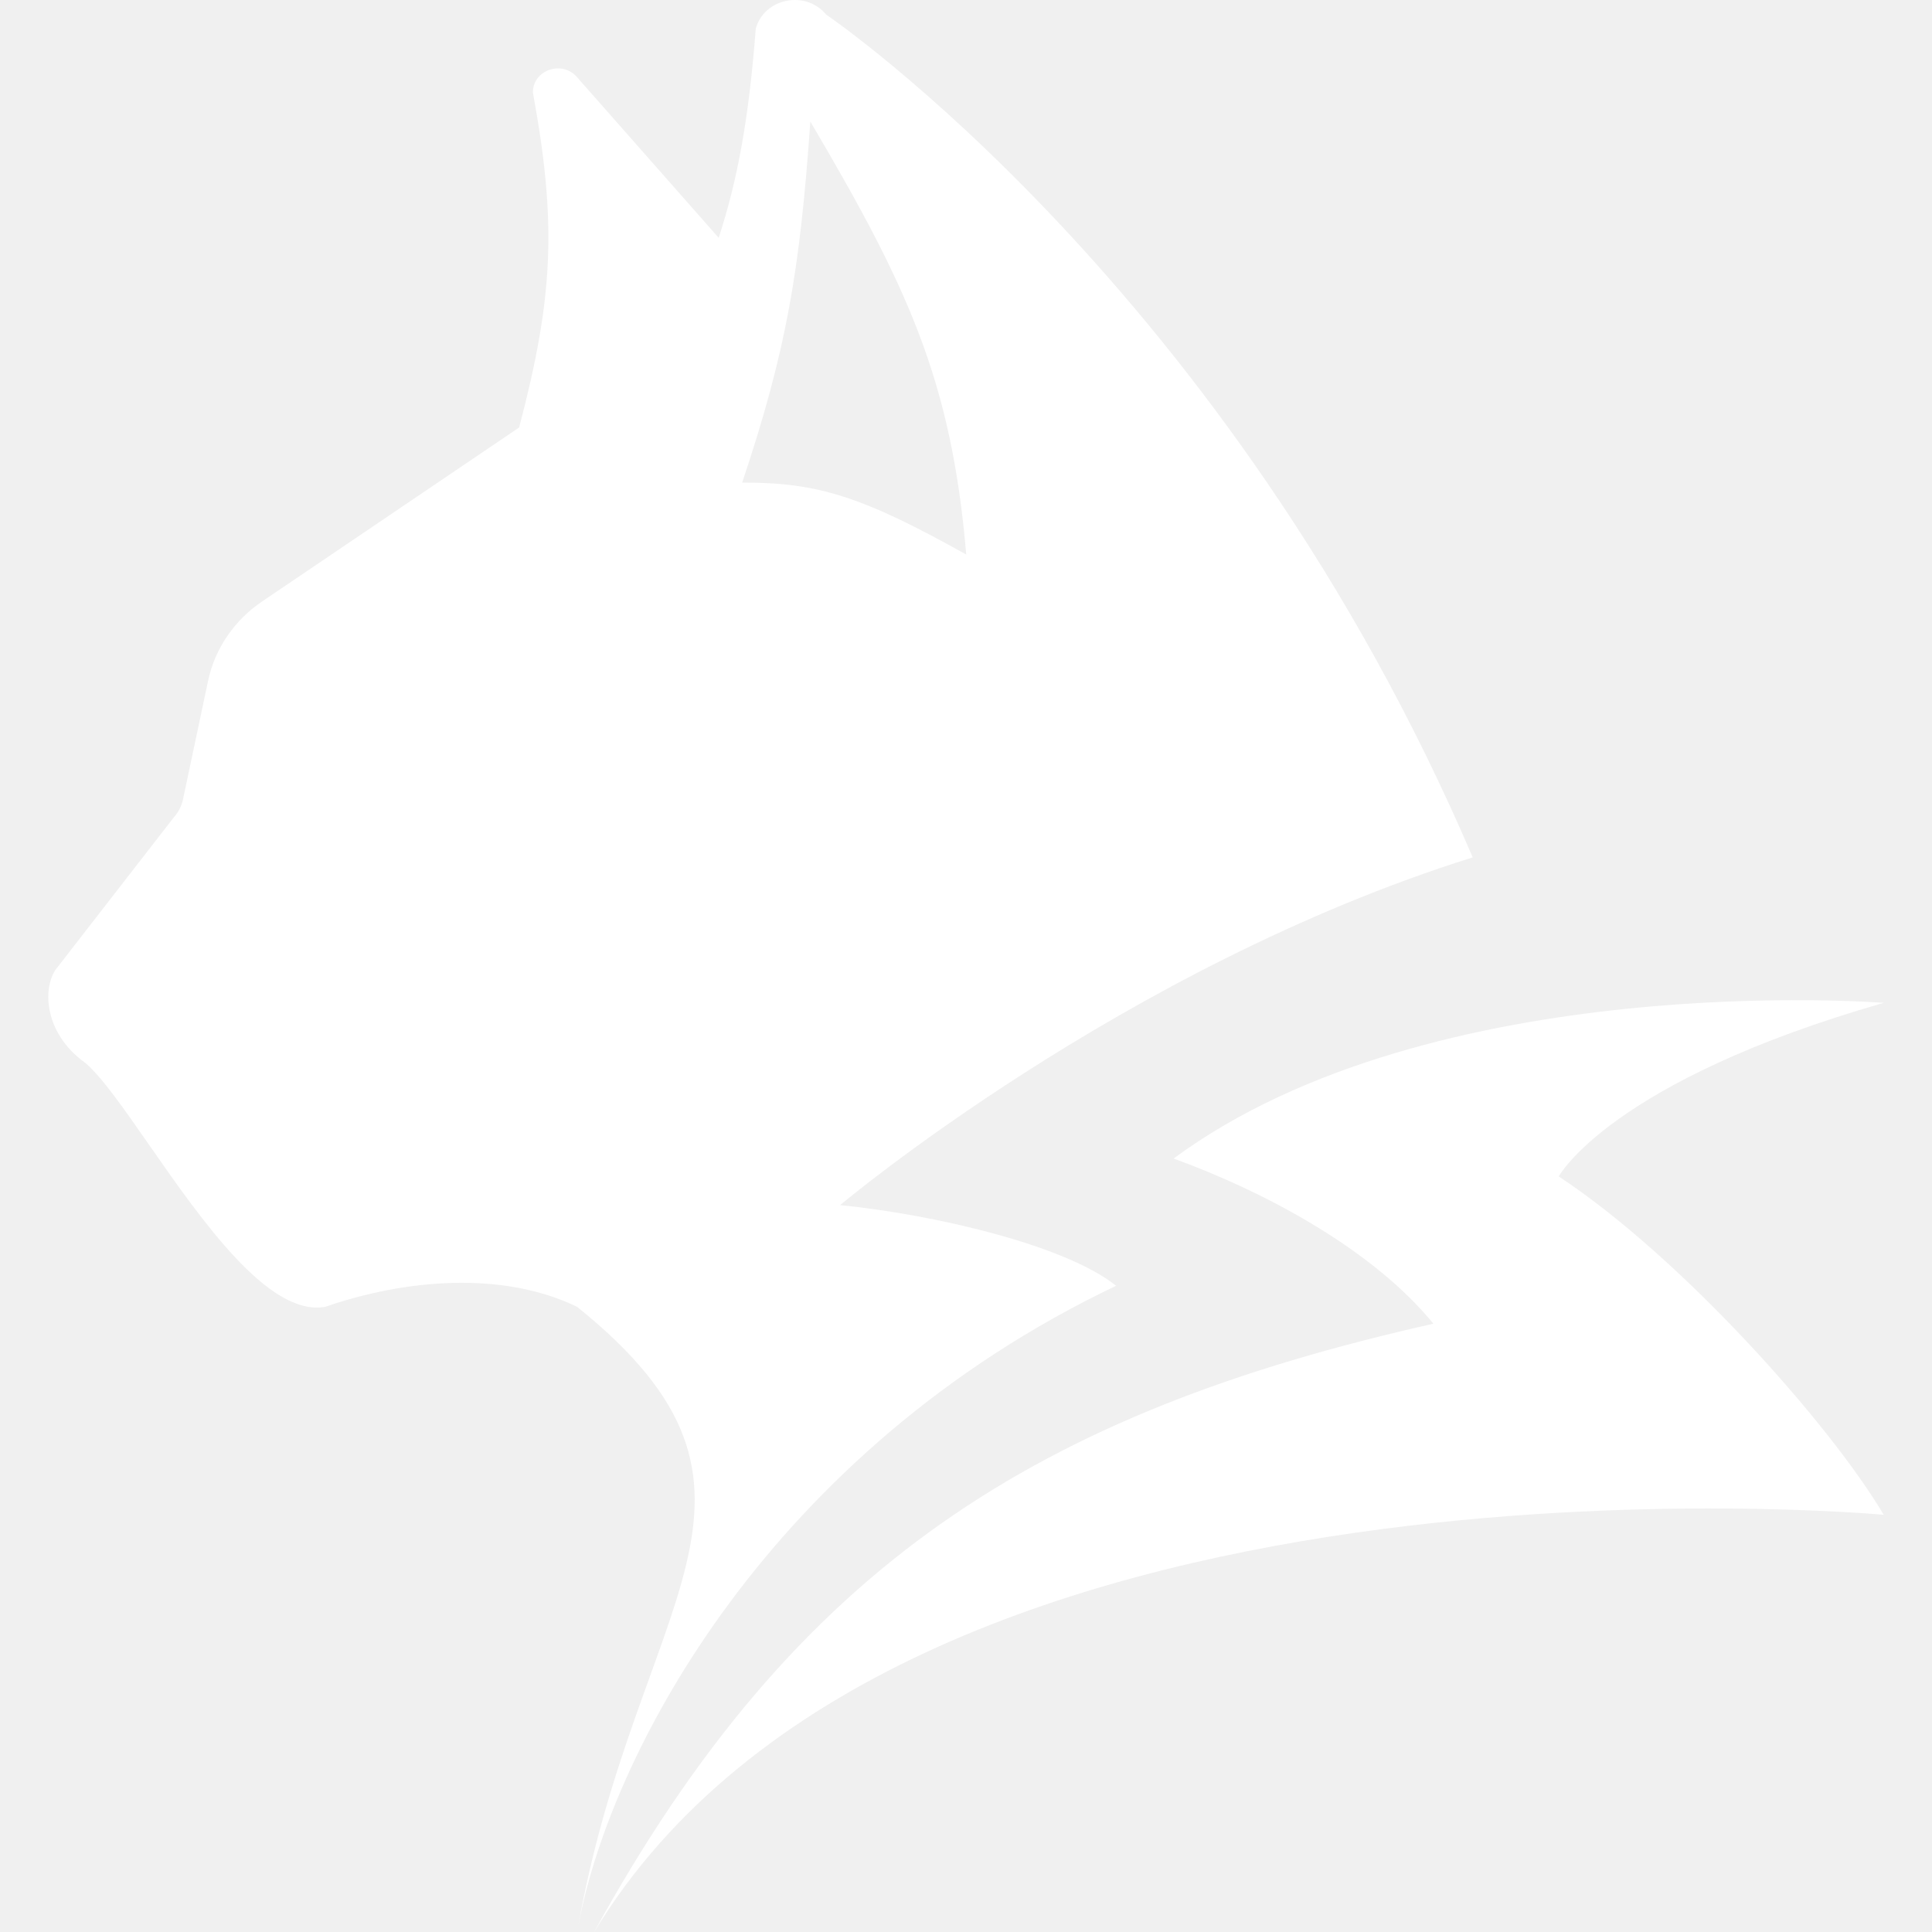
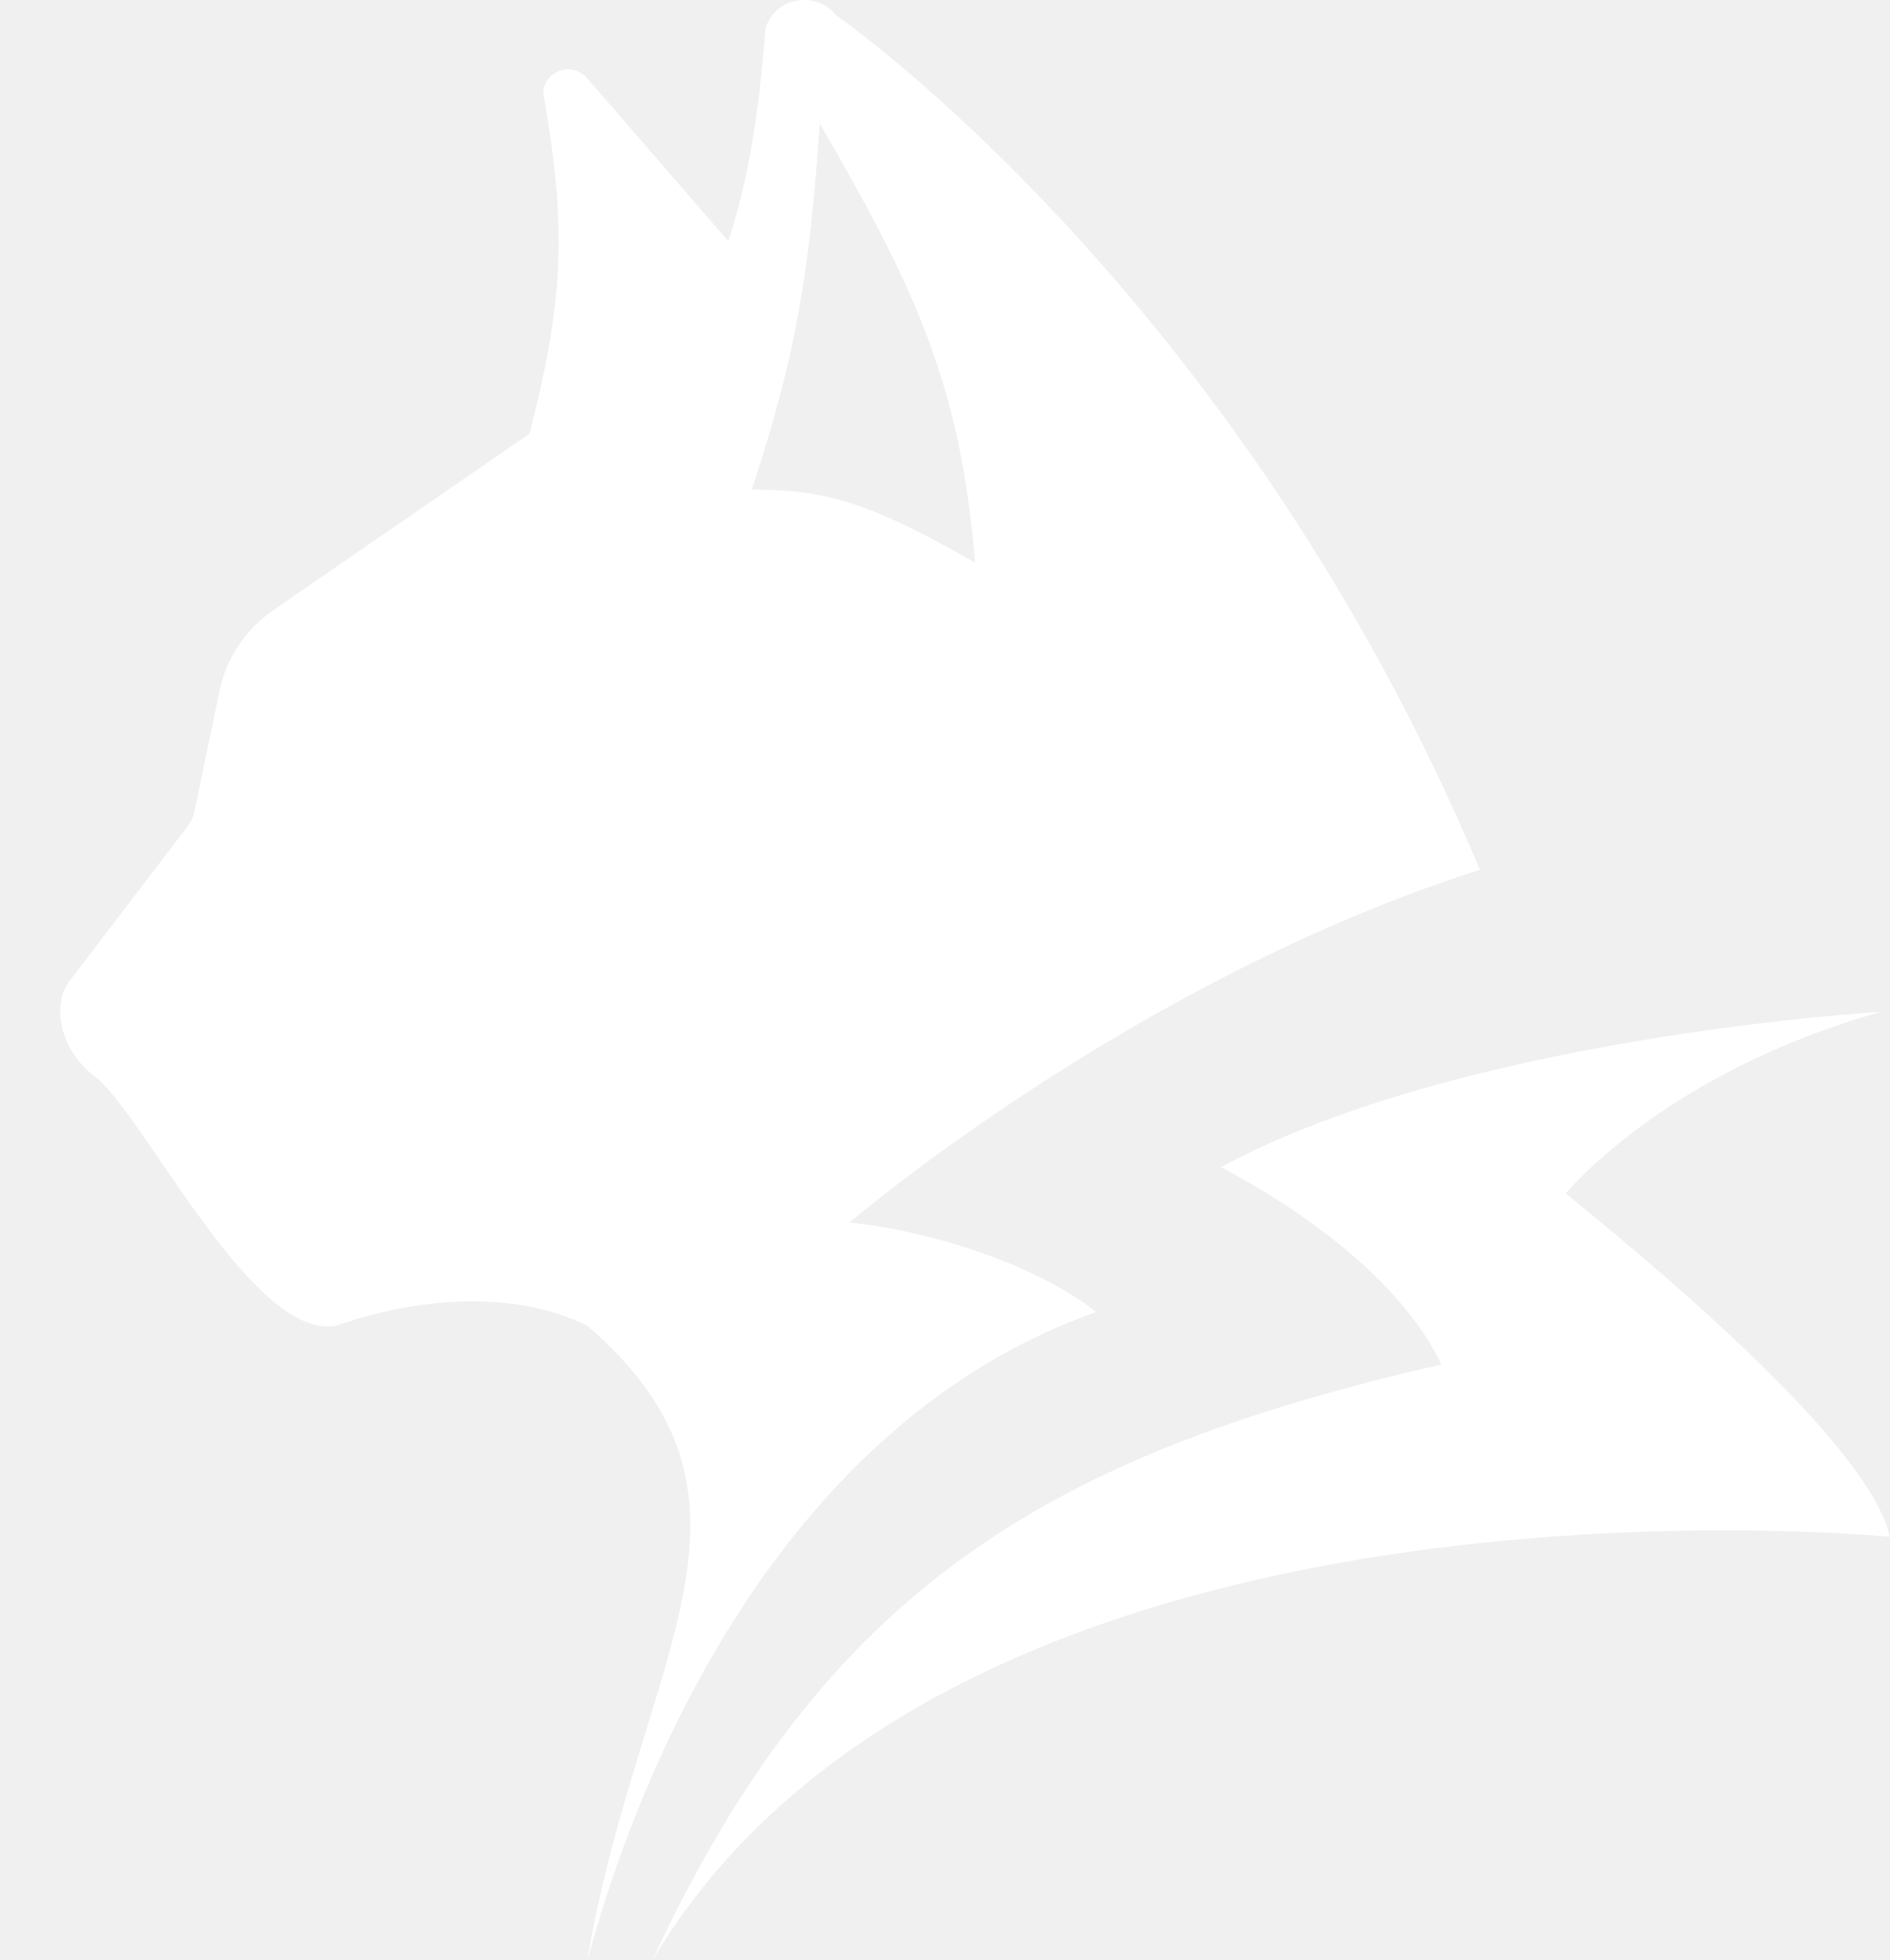
- <svg xmlns="http://www.w3.org/2000/svg" width="40" height="40" viewBox="0 0 40 40" fill="none">
-   <path fill-rule="evenodd" clip-rule="evenodd" d="M10.748 8.851L5.427 12.452C4.849 12.843 4.449 13.431 4.308 14.096L3.788 16.554C3.761 16.684 3.699 16.806 3.61 16.908L1.196 20.018C0.871 20.389 0.879 21.376 1.769 22.008C2.111 22.301 2.567 22.956 3.086 23.702C4.185 25.28 5.566 27.262 6.731 27.057C8.38 26.487 10.399 26.305 11.949 27.057C16.771 30.932 13.143 33.112 11.949 40C12.588 36.317 15.966 30.022 23.108 26.621C22.051 25.772 19.302 25.14 17.393 24.951C17.393 24.951 23.258 20.018 30.491 17.751C25.442 5.946 17.107 0.304 17.107 0.304C16.682 -0.212 15.824 -0.042 15.647 0.593C15.505 2.459 15.269 3.728 14.88 4.924L11.949 1.6C11.642 1.238 11.03 1.447 11.033 1.914C11.53 4.625 11.46 6.146 10.748 8.851ZM16.777 2.517C18.787 5.927 19.697 7.865 20.005 11.481C17.868 10.288 16.937 9.985 15.366 9.992C16.282 7.253 16.562 5.604 16.777 2.517Z" fill="white" />
-   <path d="M29.677 27.406C21.494 29.246 16.48 32.399 12.301 40C18.683 29.48 39 31.362 39 31.362C37.894 29.491 34.805 26.025 32.272 24.357C32.272 24.357 33.334 22.387 39 20.763C39 20.763 29.677 20.019 24.298 23.986C26.245 24.694 28.439 25.891 29.677 27.406Z" fill="white" />
+ <svg xmlns="http://www.w3.org/2000/svg" viewBox="0 0 27 28">
+   <path fill-rule="evenodd" clip-rule="evenodd" d="M7.565 6.196L3.906 8.716C3.509 8.99 3.233 9.402 3.137 9.867L2.779 11.588C2.76 11.679 2.718 11.764 2.657 11.835L0.996 14.012C0.773 14.272 0.778 14.963 1.39 15.406C1.625 15.61 1.939 16.069 2.296 16.591C3.052 17.696 4.002 19.084 4.803 18.939C5.937 18.541 7.325 18.413 8.391 18.939C10.463 20.728 9.954 22.378 9.225 24.742C8.932 25.694 8.602 26.761 8.391 28C9.386 24.378 11.624 20.171 15.659 18.744C14.932 18.15 13.449 17.598 12.136 17.465C12.136 17.465 16.169 14.012 21.144 12.425C17.671 4.162 11.939 0.213 11.939 0.213C11.646 -0.148 11.057 -0.03 10.935 0.415C10.837 1.721 10.675 2.609 10.407 3.447L8.391 1.12C8.181 0.866 7.76 1.013 7.762 1.339C8.103 3.237 8.055 4.302 7.565 6.196ZM8.985 6.022L8.997 6.022C9.023 6.02 9.049 6.017 9.074 6.012L8.985 6.022ZM11.712 1.762C13.094 4.149 13.72 5.505 13.932 8.037C12.463 7.202 11.822 6.989 10.741 6.995C11.372 5.077 11.564 3.923 11.712 1.762Z" fill="white" />
+   <path d="M20.593 19.493C14.965 20.781 11.768 22.72 9.323 28C13.712 20.637 26.998 21.954 26.998 21.954C26.749 20.751 24.108 18.457 22.371 17.05C22.371 17.05 23.772 15.327 26.871 14.455C26.871 14.455 20.913 14.8 17.445 16.673C18.569 17.266 20.008 18.266 20.593 19.493Z" fill="white" />
</svg>
